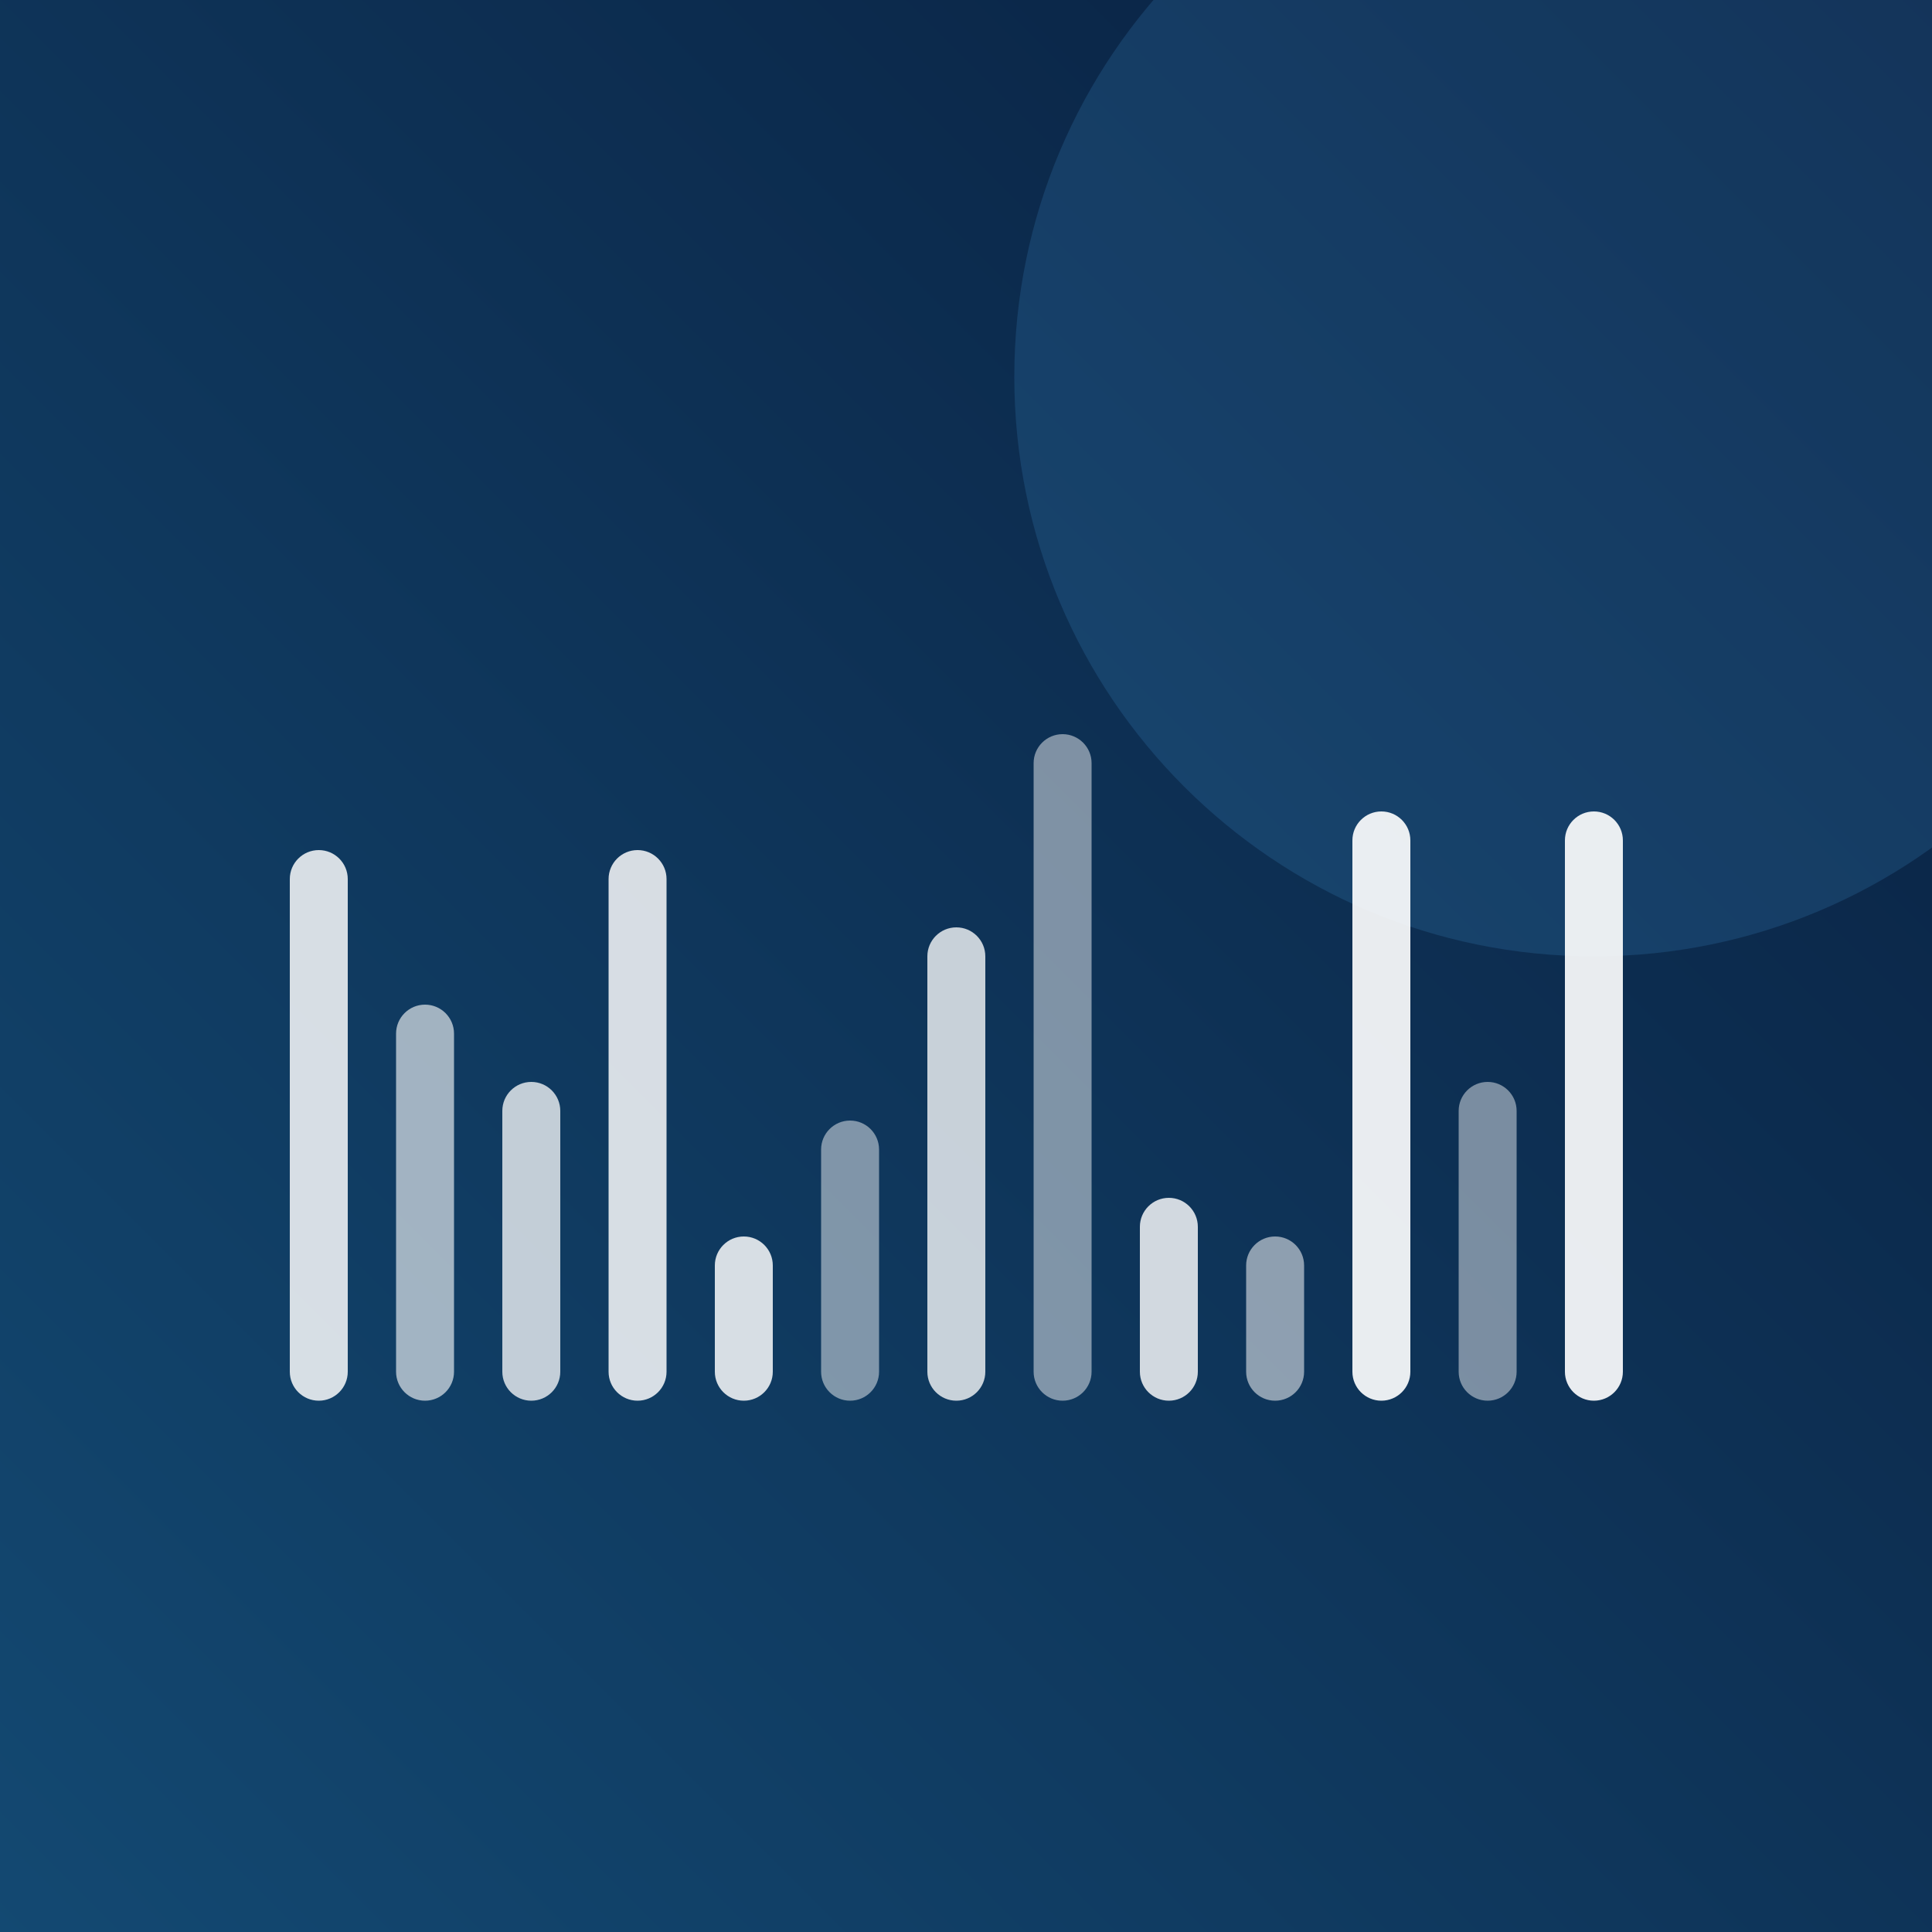
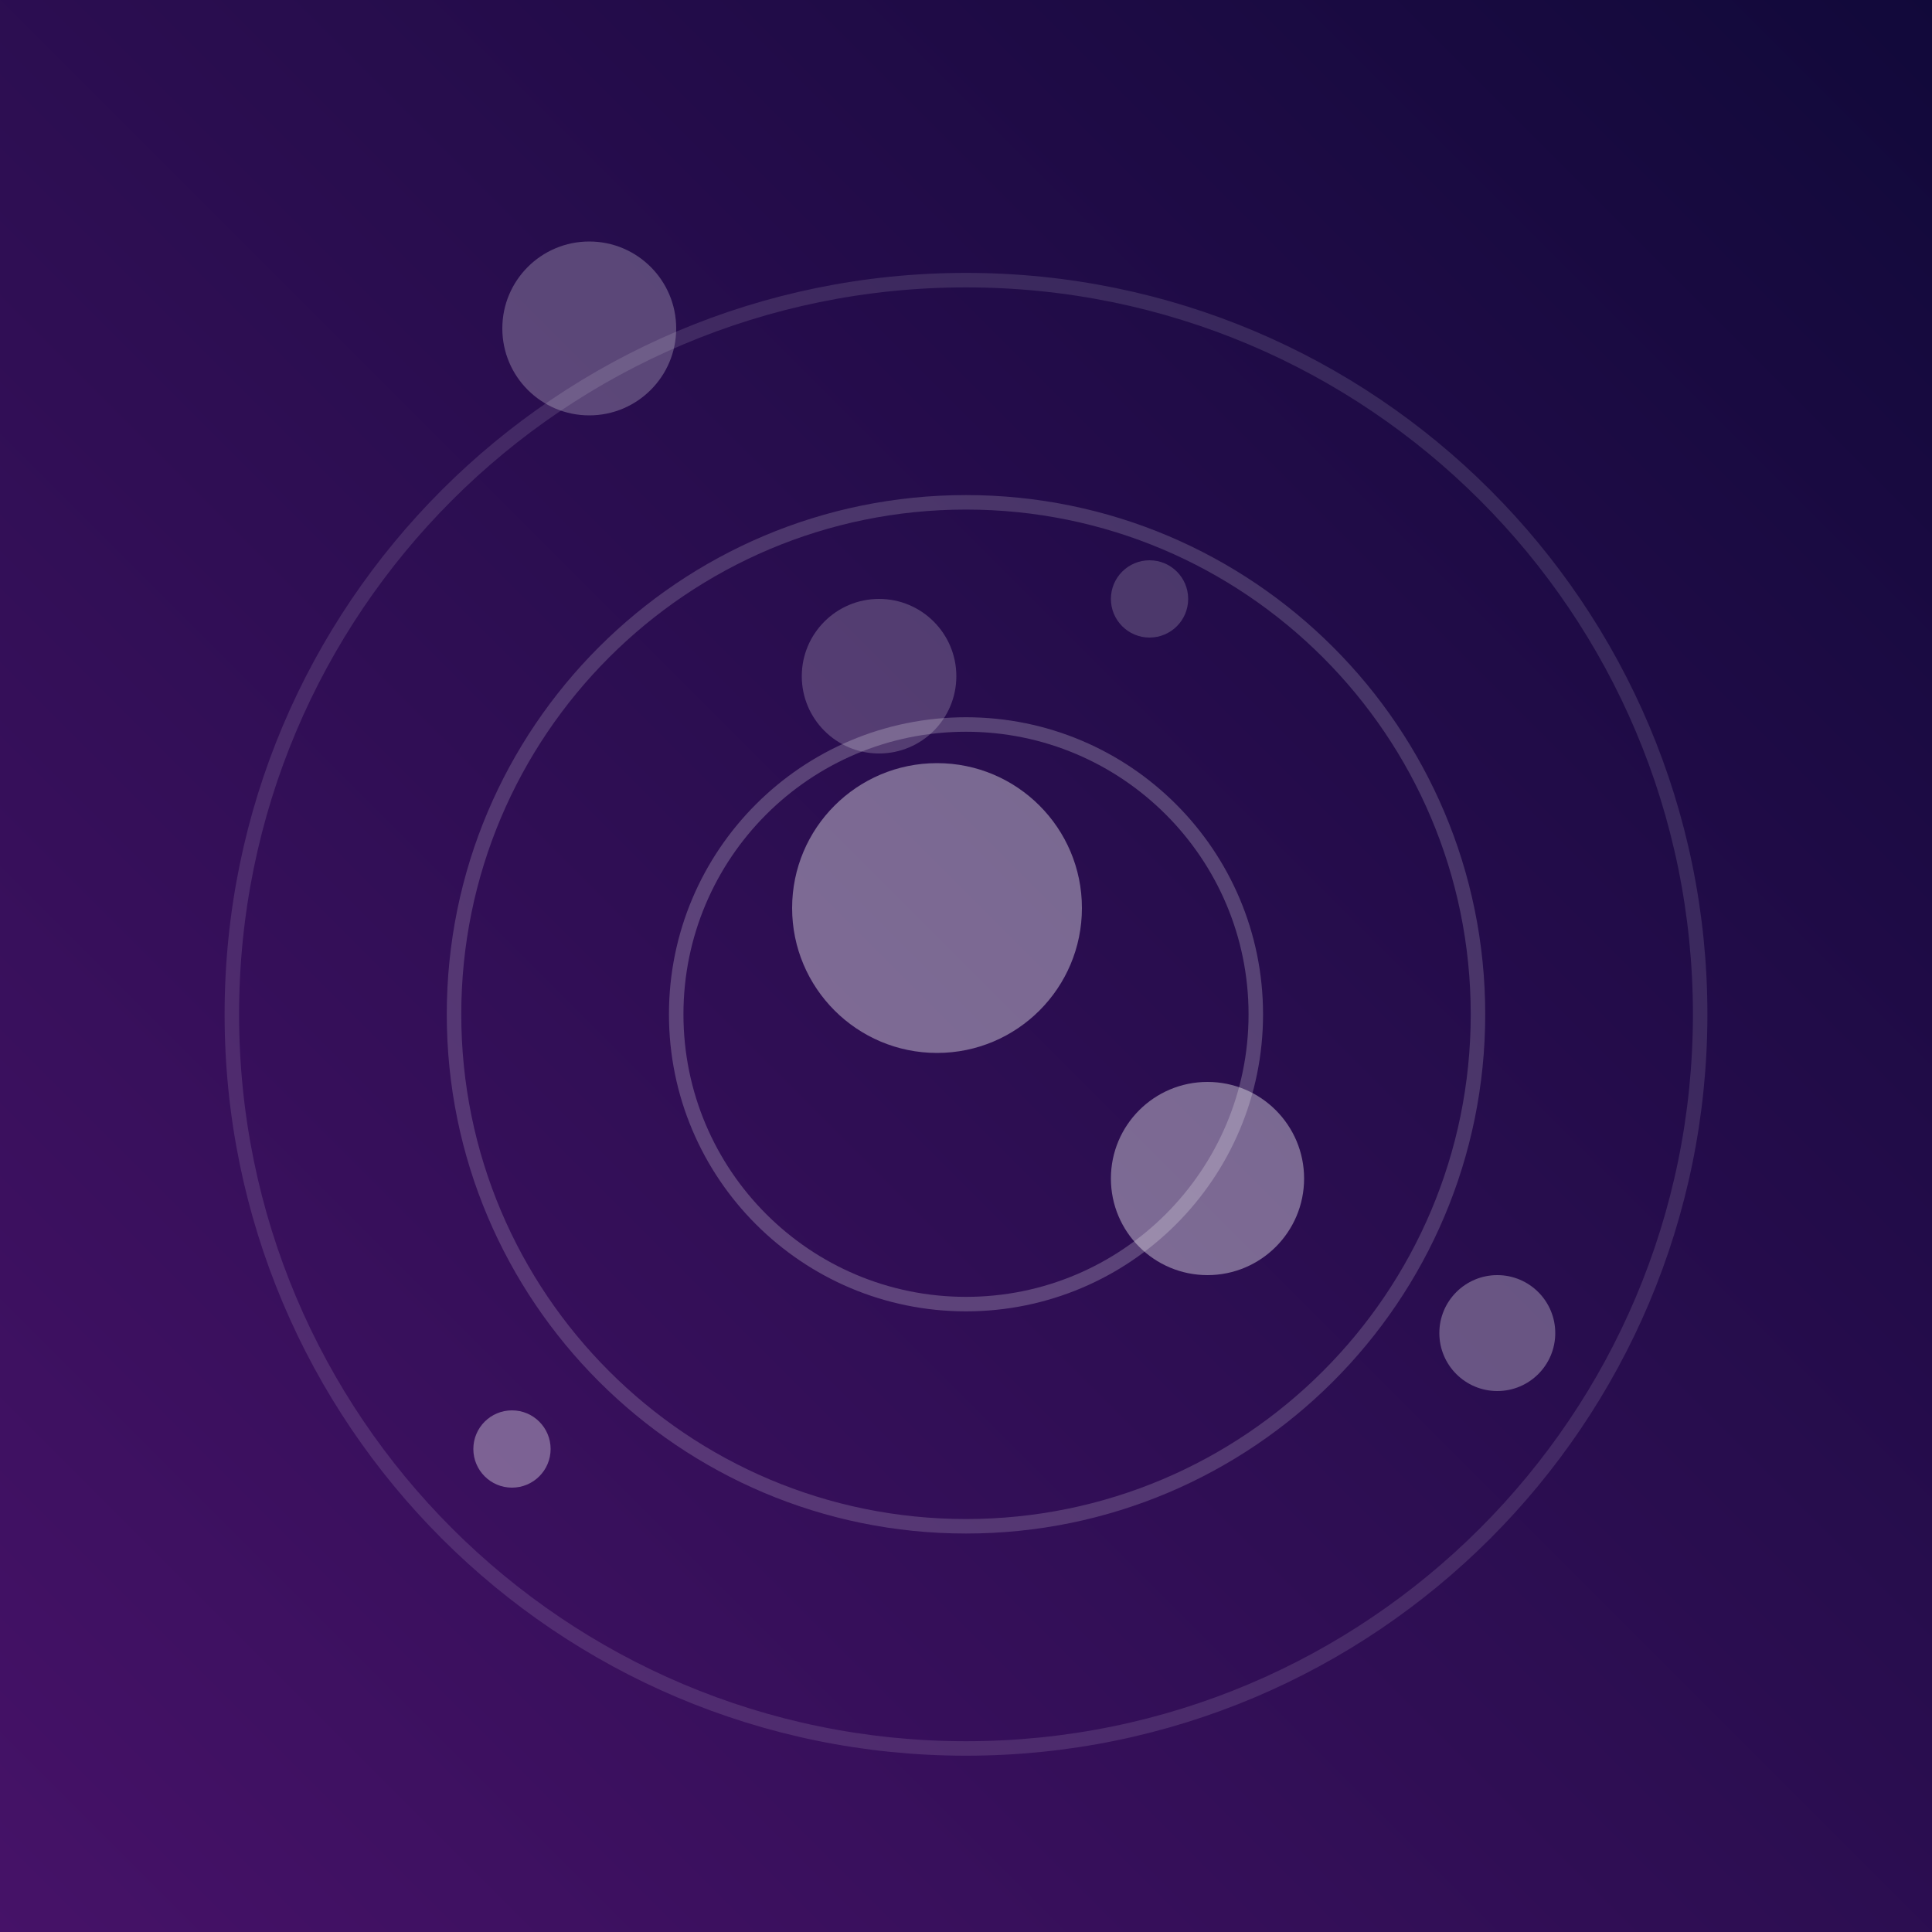
<svg xmlns="http://www.w3.org/2000/svg" width="400" height="400" viewBox="0 0 400 400">
  <defs>
-     <linearGradient id="g2895" x1="0" y1="1" x2="1" y2="0">
-       <stop offset="0" stop-color="hsl(206 72% 26%)" />
-       <stop offset="1" stop-color="hsl(216 75% 14%)" />
+     <linearGradient id="g3839" x1="0" y1="1" x2="1" y2="0">
+       <stop offset="0" stop-color="hsl(276 70% 24%)" />
+       <stop offset="1" stop-color="hsl(250 74% 13%)" />
    </linearGradient>
  </defs>
-   <rect width="400" height="400" fill="url(#g2895)" />
-   <circle cx="330" cy="78" r="120" fill="hsl(206 85% 62%)" opacity="0.16" />
-   <rect x="60" y="176" width="12" height="114" rx="6" fill="#fff" fill-opacity="0.83" />
-   <rect x="82" y="208" width="12" height="82" rx="6" fill="#fff" fill-opacity="0.61" />
-   <rect x="104" y="224" width="12" height="66" rx="6" fill="#fff" fill-opacity="0.75" />
-   <rect x="126" y="176" width="12" height="114" rx="6" fill="#fff" fill-opacity="0.83" />
-   <rect x="148" y="256" width="12" height="34" rx="6" fill="#fff" fill-opacity="0.83" />
-   <rect x="170" y="232" width="12" height="58" rx="6" fill="#fff" fill-opacity="0.47" />
-   <rect x="192" y="192" width="12" height="98" rx="6" fill="#fff" fill-opacity="0.77" />
-   <rect x="214" y="152" width="12" height="138" rx="6" fill="#fff" fill-opacity="0.47" />
-   <rect x="236" y="248" width="12" height="42" rx="6" fill="#fff" fill-opacity="0.81" />
-   <rect x="258" y="256" width="12" height="34" rx="6" fill="#fff" fill-opacity="0.53" />
-   <rect x="280" y="168" width="12" height="122" rx="6" fill="#fff" fill-opacity="0.91" />
-   <rect x="302" y="224" width="12" height="66" rx="6" fill="#fff" fill-opacity="0.45" />
-   <rect x="324" y="168" width="12" height="122" rx="6" fill="#fff" fill-opacity="0.91" />
+   <rect width="400" height="400" fill="url(#g3839)" />
+   <circle cx="182" cy="140" r="16" fill="#fff" fill-opacity="0.20" />
+   <circle cx="310" cy="276" r="12" fill="#fff" fill-opacity="0.30" />
+   <circle cx="238" cy="124" r="8" fill="#fff" fill-opacity="0.18" />
+   <circle cx="194" cy="188" r="30" fill="#fff" fill-opacity="0.38" />
+   <circle cx="106" cy="300" r="8" fill="#fff" fill-opacity="0.34" />
+   <circle cx="122" cy="68" r="18" fill="#fff" fill-opacity="0.24" />
+   <circle cx="250" cy="244" r="20" fill="#fff" fill-opacity="0.38" />
+   <circle cx="200" cy="210" r="60" fill="none" stroke="#fff" stroke-opacity="0.22" stroke-width="3" />
+   <circle cx="200" cy="210" r="106" fill="none" stroke="#fff" stroke-opacity="0.17" stroke-width="3" />
+   <circle cx="200" cy="210" r="152" fill="none" stroke="#fff" stroke-opacity="0.12" stroke-width="3" />
</svg>
